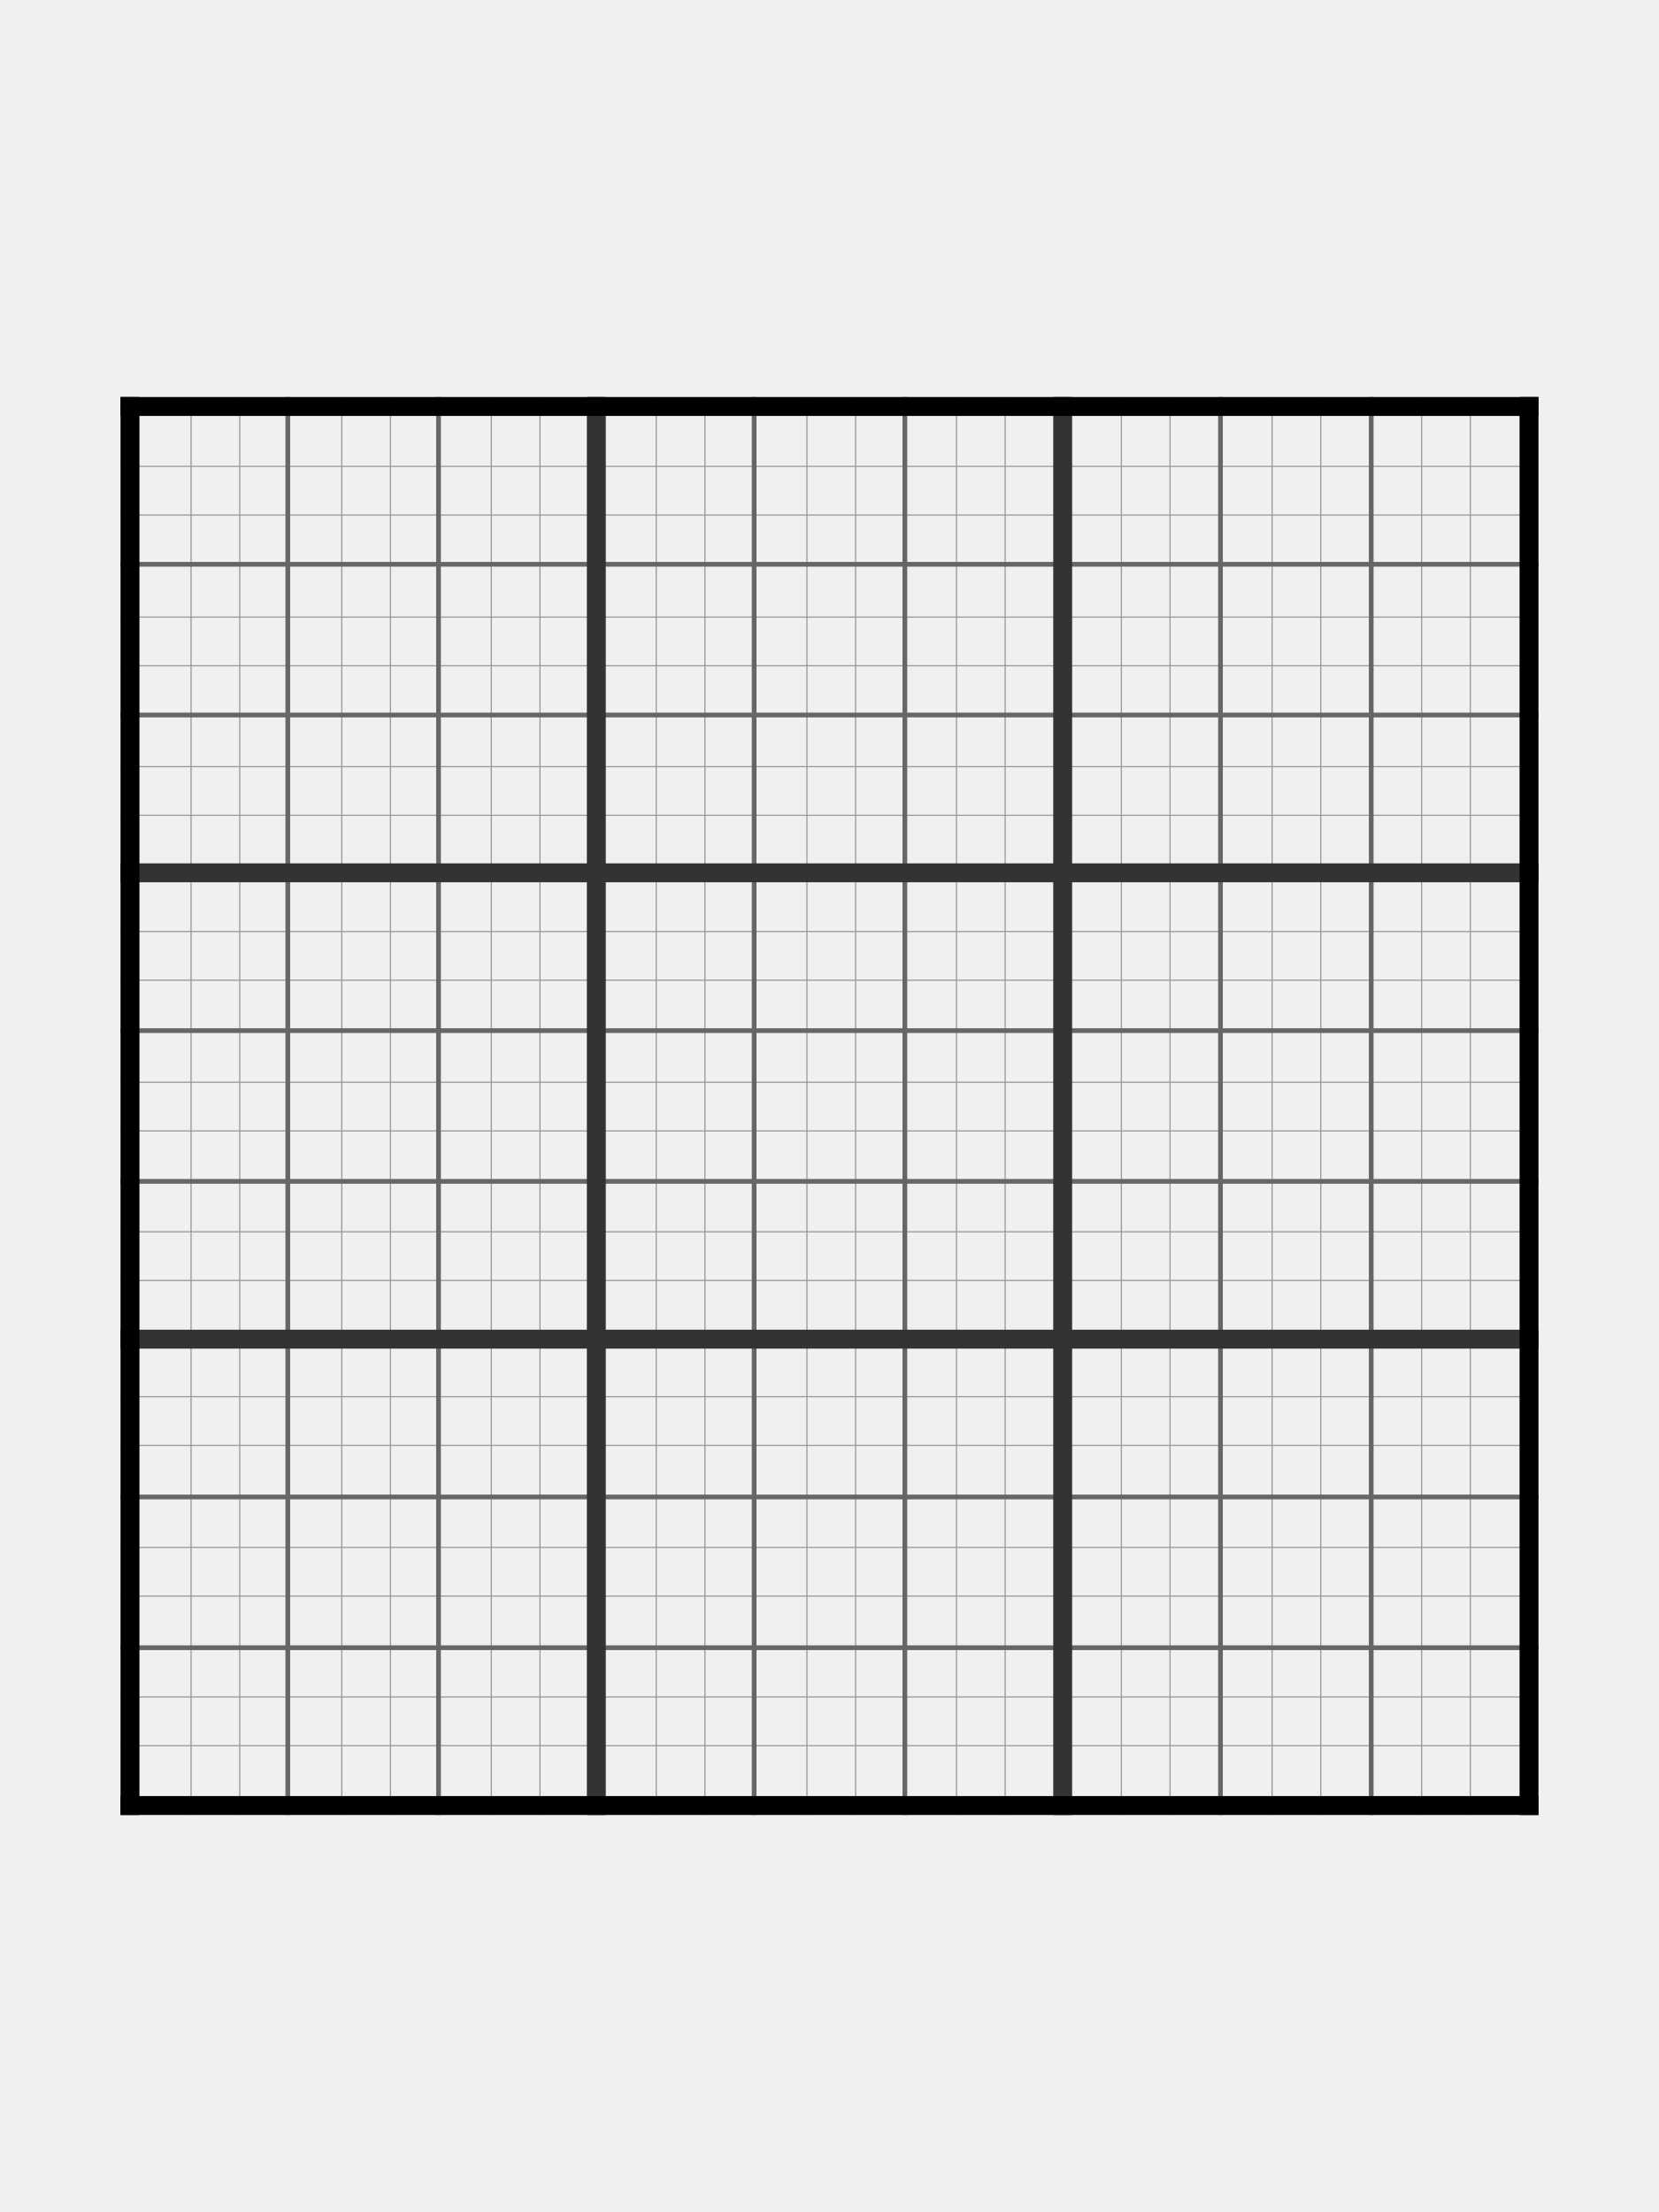
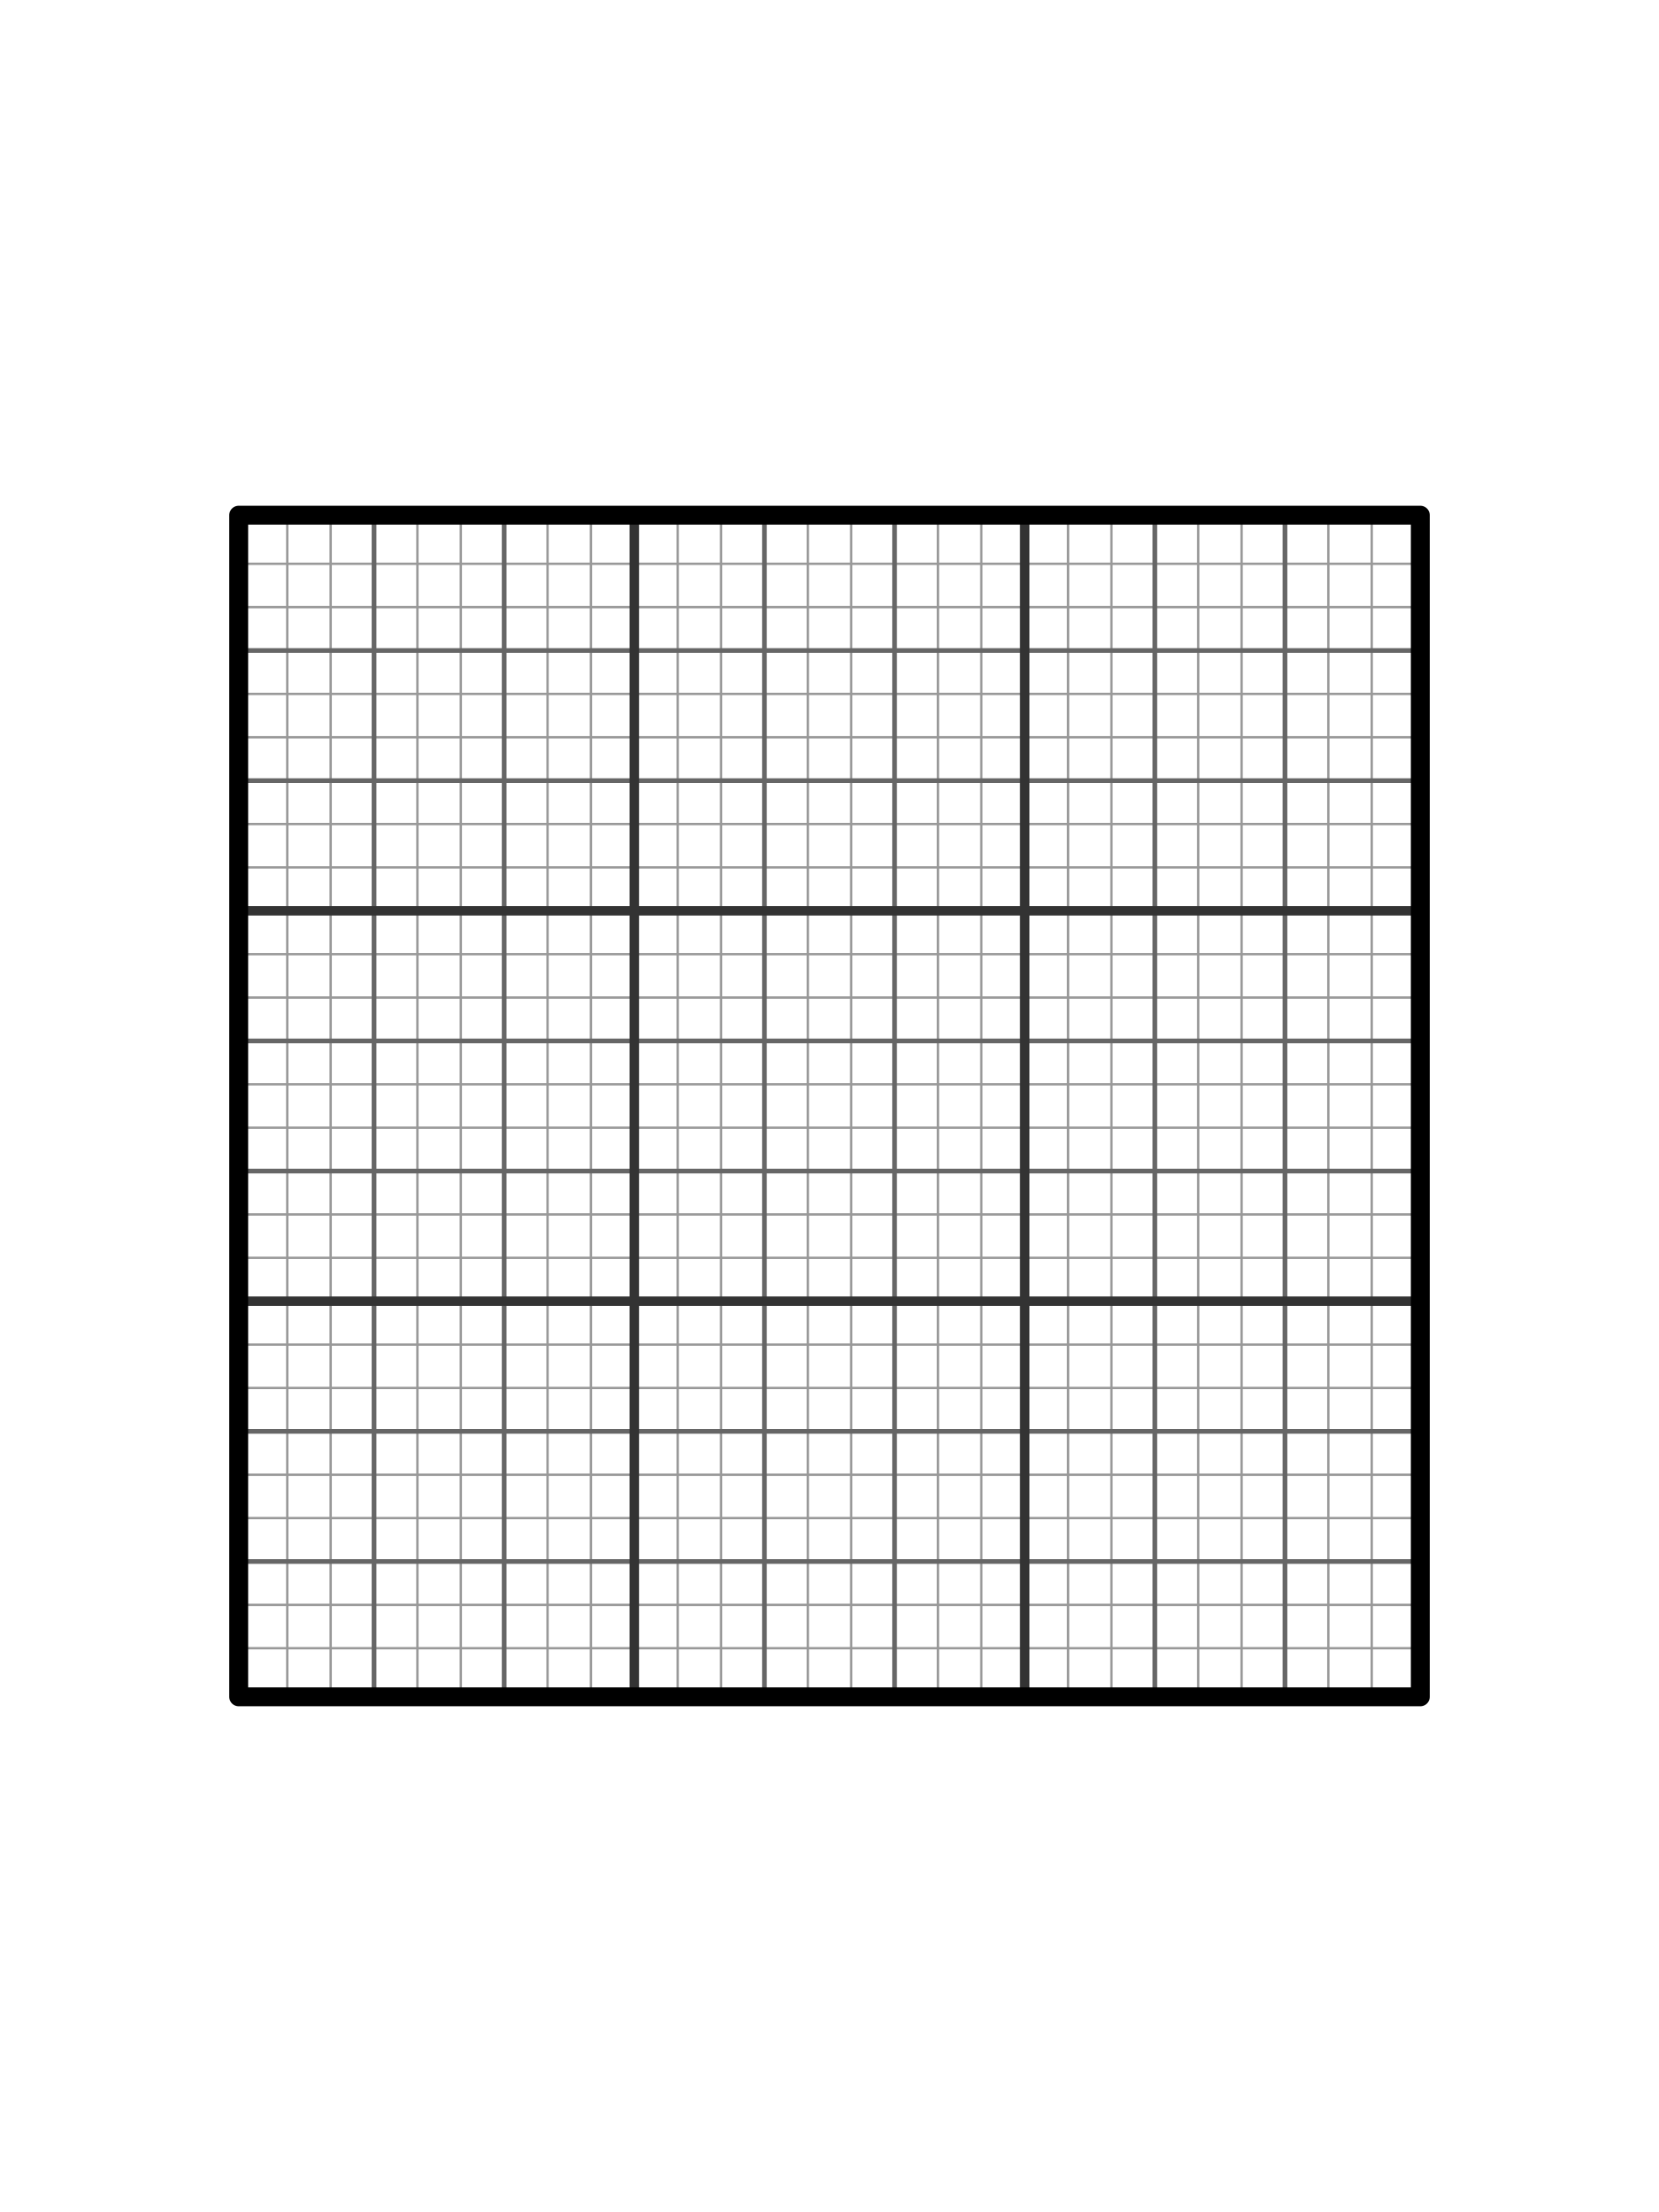
<svg xmlns="http://www.w3.org/2000/svg" width="14.625in" height="19.5in" viewBox="0 0 371.475 495.3" version="1.1" id="svg5">
  <defs id="defs2" />
-   <g id="layer1" transform="translate(-165.3775,-36.90938)">
-     <g id="g10742" transform="translate(192.365,125.8094)">
-       <g id="g9826" style="display:inline;fill:#999999;fill-opacity:1">
-         <rect style="fill:#999999;fill-opacity:1;stroke:none;stroke-width:4;stroke-dasharray:none;stroke-opacity:1" id="rect7811-1" width="0.265" height="317.5" x="15.661" y="0" />
-         <rect style="display:inline;fill:#999999;fill-opacity:1;stroke:none;stroke-width:4;stroke-dasharray:none;stroke-opacity:1" id="rect7811-1-33" width="0.265" height="317.5" x="26.558" y="8e-06" />
-         <rect style="display:inline;fill:#999999;fill-opacity:1;stroke:none;stroke-width:4;stroke-dasharray:none;stroke-opacity:1" id="rect7811-1-38" width="0.265" height="317.5" x="49.41" y="8e-06" />
-         <rect style="fill:#999999;fill-opacity:1;stroke:none;stroke-width:4;stroke-dasharray:none;stroke-opacity:1" id="rect7811-1-0" width="0.265" height="317.5" x="60.306" y="0" />
-         <rect style="fill:#999999;fill-opacity:1;stroke:none;stroke-width:4;stroke-dasharray:none;stroke-opacity:1" id="rect7811-1-3" width="0.265" height="317.5" x="82.894" y="0" />
-         <rect style="fill:#999999;fill-opacity:1;stroke:none;stroke-width:4;stroke-dasharray:none;stroke-opacity:1" id="rect7811-1-5" width="0.265" height="317.5" x="93.79" y="0" />
-         <rect style="fill:#999999;fill-opacity:1;stroke:none;stroke-width:4;stroke-dasharray:none;stroke-opacity:1" id="rect7811-1-0-7" width="0.265" height="317.5" x="119.817" y="0" />
-         <rect style="fill:#999999;fill-opacity:1;stroke:none;stroke-width:4;stroke-dasharray:none;stroke-opacity:1" id="rect7811-1-3-5" width="0.265" height="317.5" x="130.714" y="0" />
-         <rect style="fill:#999999;fill-opacity:1;stroke:none;stroke-width:4;stroke-dasharray:none;stroke-opacity:1" id="rect7811-1-30" width="0.265" height="317.5" x="153.566" y="4.2632564e-14" />
-         <rect style="fill:#999999;fill-opacity:1;stroke:none;stroke-width:4;stroke-dasharray:none;stroke-opacity:1" id="rect7811-1-0-8" width="0.265" height="317.5" x="164.464" y="4.2632564e-14" />
-         <rect style="fill:#999999;fill-opacity:1;stroke:none;stroke-width:4;stroke-dasharray:none;stroke-opacity:1" id="rect7811-1-3-8" width="0.265" height="317.5" x="187.051" y="4.2632564e-14" />
-         <rect style="fill:#999999;fill-opacity:1;stroke:none;stroke-width:4;stroke-dasharray:none;stroke-opacity:1" id="rect7811-1-5-4" width="0.265" height="317.5" x="197.947" y="4.2632564e-14" />
-         <rect style="fill:#999999;fill-opacity:1;stroke:none;stroke-width:4;stroke-dasharray:none;stroke-opacity:1" id="rect7811-1-0-7-2" width="0.265" height="317.5" x="223.975" y="4.2632564e-14" />
-         <rect style="fill:#999999;fill-opacity:1;stroke:none;stroke-width:4;stroke-dasharray:none;stroke-opacity:1" id="rect7811-1-3-5-6" width="0.265" height="317.5" x="234.872" y="4.2632564e-14" />
-         <rect style="fill:#999999;fill-opacity:1;stroke:none;stroke-width:4;stroke-dasharray:none;stroke-opacity:1" id="rect7811-1-6" width="0.265" height="317.5" x="257.724" y="0" />
-         <rect style="fill:#999999;fill-opacity:1;stroke:none;stroke-width:4;stroke-dasharray:none;stroke-opacity:1" id="rect7811-1-0-5" width="0.265" height="317.5" x="268.621" y="0" />
-         <rect style="fill:#999999;fill-opacity:1;stroke:none;stroke-width:4;stroke-dasharray:none;stroke-opacity:1" id="rect7811-1-3-4" width="0.265" height="317.5" x="291.207" y="0" />
-         <rect style="fill:#999999;fill-opacity:1;stroke:none;stroke-width:4;stroke-dasharray:none;stroke-opacity:1" id="rect7811-1-5-2" width="0.265" height="317.5" x="302.104" y="0" />
+   <g id="layer2" transform="matrix(1.101322,0,0,1.101322,-18.81922,-25.0923)" style="stroke-width:0.908">
+     <rect style="fill:#ffffff;fill-opacity:1;stroke-width:0.48;stroke-linecap:round;stroke-linejoin:round" id="rect47" width="337.299" height="449.732" x="17.088" y="22.784" />
+     <g id="g6" style="stroke-width:0.908">
+       <g id="g5" style="stroke-width:0.908">
+         <rect style="fill:none;stroke:#999999;stroke-width:0.48;stroke-linecap:round;stroke-linejoin:round;stroke-dasharray:none;stroke-opacity:1" id="rect1-3-3-2" width="240.242" height="8.819" x="65.617" y="349.074" />
+         <rect style="fill:none;stroke:#999999;stroke-width:0.48;stroke-linecap:round;stroke-linejoin:round;stroke-dasharray:none;stroke-opacity:1" id="rect1-3-3-2-0" width="240.242" height="8.819" x="65.617" y="322.615" />
+         <rect style="fill:none;stroke:#999999;stroke-width:0.48;stroke-linecap:round;stroke-linejoin:round;stroke-dasharray:none;stroke-opacity:1" id="rect1-3-3-2-3" width="240.242" height="8.819" x="65.617" y="296.157" />
+         <rect style="fill:none;stroke:#999999;stroke-width:0.48;stroke-linecap:round;stroke-linejoin:round;stroke-dasharray:none;stroke-opacity:1" id="rect1-3-3-2-06" width="240.242" height="8.819" x="65.617" y="269.699" />
+         <rect style="fill:none;stroke:#999999;stroke-width:0.48;stroke-linecap:round;stroke-linejoin:round;stroke-dasharray:none;stroke-opacity:1" id="rect1-3-3-2-6" width="240.242" height="8.819" x="65.617" y="243.24" />
+         <rect style="fill:none;stroke:#999999;stroke-width:0.48;stroke-linecap:round;stroke-linejoin:round;stroke-dasharray:none;stroke-opacity:1" id="rect1-3-3-2-8" width="240.242" height="8.819" x="65.617" y="216.782" />
+         <rect style="fill:none;stroke:#999999;stroke-width:0.48;stroke-linecap:round;stroke-linejoin:round;stroke-dasharray:none;stroke-opacity:1" id="rect1-3-3-2-9" width="240.242" height="8.819" x="65.617" y="190.324" />
+         <rect style="fill:none;stroke:#999999;stroke-width:0.48;stroke-linecap:round;stroke-linejoin:round;stroke-dasharray:none;stroke-opacity:1" id="rect1-3-3-2-02" width="240.242" height="8.819" x="65.617" y="163.865" />
+         <rect style="fill:none;stroke:#999999;stroke-width:0.48;stroke-linecap:round;stroke-linejoin:round;stroke-dasharray:none;stroke-opacity:1" id="rect1-3-3-2-7" width="240.242" height="8.819" x="65.617" y="137.407" />
      </g>
-       <g id="g9826-6" style="display:inline;fill:#999999;fill-opacity:1" transform="rotate(90,158.8824,158.6176)">
-         <rect style="fill:#999999;fill-opacity:1;stroke:none;stroke-width:4;stroke-dasharray:none;stroke-opacity:1" id="rect7811-1-04" width="0.265" height="317.5" x="15.661" y="0" />
-         <rect style="display:inline;fill:#999999;fill-opacity:1;stroke:none;stroke-width:4;stroke-dasharray:none;stroke-opacity:1" id="rect7811-1-33-8" width="0.265" height="317.5" x="26.558" y="8e-06" />
-         <rect style="display:inline;fill:#999999;fill-opacity:1;stroke:none;stroke-width:4;stroke-dasharray:none;stroke-opacity:1" id="rect7811-1-38-8" width="0.265" height="317.5" x="49.41" y="8e-06" />
-         <rect style="fill:#999999;fill-opacity:1;stroke:none;stroke-width:4;stroke-dasharray:none;stroke-opacity:1" id="rect7811-1-0-89" width="0.265" height="317.5" x="60.306" y="0" />
-         <rect style="fill:#999999;fill-opacity:1;stroke:none;stroke-width:4;stroke-dasharray:none;stroke-opacity:1" id="rect7811-1-3-7" width="0.265" height="317.5" x="82.894" y="0" />
-         <rect style="fill:#999999;fill-opacity:1;stroke:none;stroke-width:4;stroke-dasharray:none;stroke-opacity:1" id="rect7811-1-5-7" width="0.265" height="317.5" x="93.79" y="0" />
-         <rect style="fill:#999999;fill-opacity:1;stroke:none;stroke-width:4;stroke-dasharray:none;stroke-opacity:1" id="rect7811-1-0-7-6" width="0.265" height="317.5" x="119.817" y="0" />
-         <rect style="fill:#999999;fill-opacity:1;stroke:none;stroke-width:4;stroke-dasharray:none;stroke-opacity:1" id="rect7811-1-3-5-4" width="0.265" height="317.5" x="130.714" y="0" />
-         <rect style="fill:#999999;fill-opacity:1;stroke:none;stroke-width:4;stroke-dasharray:none;stroke-opacity:1" id="rect7811-1-30-3" width="0.265" height="317.5" x="153.566" y="4.2632564e-14" />
-         <rect style="fill:#999999;fill-opacity:1;stroke:none;stroke-width:4;stroke-dasharray:none;stroke-opacity:1" id="rect7811-1-0-8-0" width="0.265" height="317.5" x="164.464" y="4.2632564e-14" />
-         <rect style="fill:#999999;fill-opacity:1;stroke:none;stroke-width:4;stroke-dasharray:none;stroke-opacity:1" id="rect7811-1-3-8-3" width="0.265" height="317.5" x="187.051" y="4.2632564e-14" />
-         <rect style="fill:#999999;fill-opacity:1;stroke:none;stroke-width:4;stroke-dasharray:none;stroke-opacity:1" id="rect7811-1-5-4-0" width="0.265" height="317.5" x="197.947" y="4.2632564e-14" />
-         <rect style="fill:#999999;fill-opacity:1;stroke:none;stroke-width:4;stroke-dasharray:none;stroke-opacity:1" id="rect7811-1-0-7-2-9" width="0.265" height="317.5" x="223.975" y="4.2632564e-14" />
-         <rect style="fill:#999999;fill-opacity:1;stroke:none;stroke-width:4;stroke-dasharray:none;stroke-opacity:1" id="rect7811-1-3-5-6-2" width="0.265" height="317.5" x="234.872" y="4.2632564e-14" />
-         <rect style="fill:#999999;fill-opacity:1;stroke:none;stroke-width:4;stroke-dasharray:none;stroke-opacity:1" id="rect7811-1-6-5" width="0.265" height="317.5" x="257.724" y="0" />
-         <rect style="fill:#999999;fill-opacity:1;stroke:none;stroke-width:4;stroke-dasharray:none;stroke-opacity:1" id="rect7811-1-0-5-4" width="0.265" height="317.5" x="268.621" y="0" />
-         <rect style="fill:#999999;fill-opacity:1;stroke:none;stroke-width:4;stroke-dasharray:none;stroke-opacity:1" id="rect7811-1-3-4-0" width="0.265" height="317.5" x="291.207" y="0" />
-         <rect style="fill:#999999;fill-opacity:1;stroke:none;stroke-width:4;stroke-dasharray:none;stroke-opacity:1" id="rect7811-1-5-2-5" width="0.265" height="317.5" x="302.104" y="0" />
-       </g>
-       <g id="g9721" style="fill:#666666;fill-opacity:1">
-         <rect style="fill:#666666;fill-opacity:1;stroke:none;stroke-width:4;stroke-dasharray:none;stroke-opacity:1" id="rect7811-61-3-9" width="1.058" height="317.5" x="279.517" y="0" />
-         <rect style="fill:#666666;fill-opacity:1;stroke:none;stroke-width:4;stroke-dasharray:none;stroke-opacity:1" id="rect7811-61-9-7" width="1.058" height="317.5" x="245.768" y="0" />
-         <rect style="fill:#666666;fill-opacity:1;stroke:none;stroke-width:4;stroke-dasharray:none;stroke-opacity:1" id="rect7811-61-7" width="1.058" height="317.5" x="175.095" y="0" />
-         <rect style="fill:#666666;fill-opacity:1;stroke:none;stroke-width:4;stroke-dasharray:none;stroke-opacity:1" id="rect7811-61-3" width="1.058" height="317.5" x="141.346" y="4.2632564e-14" />
-         <rect style="fill:#666666;fill-opacity:1;stroke:none;stroke-width:4;stroke-dasharray:none;stroke-opacity:1" id="rect7811-61-9" width="1.058" height="317.5" x="70.674" y="0" />
-         <rect style="fill:#666666;fill-opacity:1;stroke:none;stroke-width:4;stroke-dasharray:none;stroke-opacity:1" id="rect7811-61" width="1.058" height="317.5" x="36.925" y="0" />
-         <rect style="fill:#666666;fill-opacity:1;stroke:none;stroke-width:4;stroke-dasharray:none;stroke-opacity:1" id="rect7811-61-3-9-9-8" width="1.058" height="317.5" x="279.517" y="-317.5" transform="rotate(90)" />
-         <rect style="fill:#666666;fill-opacity:1;stroke:none;stroke-width:4;stroke-dasharray:none;stroke-opacity:1" id="rect7811-61-9-7-8-4" width="1.058" height="317.5" x="245.768" y="-317.5" transform="rotate(90)" />
-         <rect style="fill:#666666;fill-opacity:1;stroke:none;stroke-width:4;stroke-dasharray:none;stroke-opacity:1" id="rect7811-61-7-0" width="1.058" height="317.5" x="175.095" y="-317.5" transform="rotate(90)" />
-         <rect style="fill:#666666;fill-opacity:1;stroke:none;stroke-width:4;stroke-dasharray:none;stroke-opacity:1" id="rect7811-61-3-4" width="1.058" height="317.5" x="141.346" y="-317.5" transform="rotate(90)" />
-         <rect style="fill:#666666;fill-opacity:1;stroke:none;stroke-width:4;stroke-dasharray:none;stroke-opacity:1" id="rect7811-61-9-0" width="1.058" height="317.5" x="70.673" y="-317.5" transform="rotate(90)" />
-         <rect style="fill:#666666;fill-opacity:1;stroke:none;stroke-width:4;stroke-dasharray:none;stroke-opacity:1" id="rect7811-61-0" width="1.058" height="317.5" x="36.924" y="-317.5" transform="rotate(90)" />
-       </g>
-       <g id="g9657" style="fill:#333333;fill-opacity:1">
-         <rect style="fill:#333333;fill-opacity:1;stroke:none;stroke-width:4;stroke-dasharray:none;stroke-opacity:1" id="rect7811-9" width="4.233" height="317.5" x="104.422" y="0" />
-         <rect style="fill:#333333;fill-opacity:1;stroke:none;stroke-width:4;stroke-dasharray:none;stroke-opacity:1" id="rect7811-9-7" width="4.233" height="317.5" x="208.845" y="0" />
-         <rect style="fill:#333333;fill-opacity:1;stroke:none;stroke-width:4;stroke-dasharray:none;stroke-opacity:1" id="rect7811-9-9" width="4.233" height="317.5" x="104.422" y="-317.5" transform="rotate(90)" />
-         <rect style="fill:#333333;fill-opacity:1;stroke:none;stroke-width:4;stroke-dasharray:none;stroke-opacity:1" id="rect7811-9-7-8" width="4.233" height="317.5" x="208.844" y="-317.5" transform="rotate(90)" />
-       </g>
-       <g id="g9649" style="fill:#000000;fill-opacity:1">
-         <rect style="fill:#000000;fill-opacity:1;stroke:none;stroke-width:4;stroke-dasharray:none;stroke-opacity:1" id="rect7811" width="4.233" height="317.5" x="0" y="-1.7053026e-13" />
-         <rect style="fill:#000000;fill-opacity:1;stroke:none;stroke-width:4;stroke-dasharray:none;stroke-opacity:1" id="rect7811-9-7-9" width="4.233" height="317.5" x="313.267" y="0" />
-         <rect style="fill:#000000;fill-opacity:1;stroke:none;stroke-width:4;stroke-dasharray:none;stroke-opacity:1" id="rect7811-4" width="4.233" height="317.5" x="0" y="-317.5" transform="rotate(90)" />
-         <rect style="display:inline;fill:#000000;fill-opacity:1;stroke:none;stroke-width:4;stroke-dasharray:none;stroke-opacity:1" id="rect7811-9-7-9-0" width="4.233" height="317.5" x="313.267" y="-317.5" transform="rotate(90)" />
+       <g id="g5-9" transform="rotate(90,185.7376,247.6501)" style="stroke-width:0.908">
+         <rect style="fill:none;stroke:#999999;stroke-width:0.48;stroke-linecap:round;stroke-linejoin:round;stroke-dasharray:none;stroke-opacity:1" id="rect1-3-3-2-2" width="240.242" height="8.819" x="65.617" y="349.074" />
+         <rect style="fill:none;stroke:#999999;stroke-width:0.48;stroke-linecap:round;stroke-linejoin:round;stroke-dasharray:none;stroke-opacity:1" id="rect1-3-3-2-0-2" width="240.242" height="8.819" x="65.617" y="322.615" />
+         <rect style="fill:none;stroke:#999999;stroke-width:0.48;stroke-linecap:round;stroke-linejoin:round;stroke-dasharray:none;stroke-opacity:1" id="rect1-3-3-2-3-8" width="240.242" height="8.819" x="65.617" y="296.157" />
+         <rect style="fill:none;stroke:#999999;stroke-width:0.48;stroke-linecap:round;stroke-linejoin:round;stroke-dasharray:none;stroke-opacity:1" id="rect1-3-3-2-06-9" width="240.242" height="8.819" x="65.617" y="269.699" />
+         <rect style="fill:none;stroke:#999999;stroke-width:0.48;stroke-linecap:round;stroke-linejoin:round;stroke-dasharray:none;stroke-opacity:1" id="rect1-3-3-2-6-7" width="240.242" height="8.819" x="65.617" y="243.24" />
+         <rect style="fill:none;stroke:#999999;stroke-width:0.48;stroke-linecap:round;stroke-linejoin:round;stroke-dasharray:none;stroke-opacity:1" id="rect1-3-3-2-8-3" width="240.242" height="8.819" x="65.617" y="216.782" />
+         <rect style="fill:none;stroke:#999999;stroke-width:0.48;stroke-linecap:round;stroke-linejoin:round;stroke-dasharray:none;stroke-opacity:1" id="rect1-3-3-2-9-6" width="240.242" height="8.819" x="65.617" y="190.324" />
+         <rect style="fill:none;stroke:#999999;stroke-width:0.48;stroke-linecap:round;stroke-linejoin:round;stroke-dasharray:none;stroke-opacity:1" id="rect1-3-3-2-02-1" width="240.242" height="8.819" x="65.617" y="163.865" />
+         <rect style="fill:none;stroke:#999999;stroke-width:0.48;stroke-linecap:round;stroke-linejoin:round;stroke-dasharray:none;stroke-opacity:1" id="rect1-3-3-2-7-2" width="240.242" height="8.819" x="65.617" y="137.407" />
      </g>
    </g>
-     <rect style="fill:none;fill-opacity:1;stroke:none;stroke-width:4;stroke-dasharray:none;stroke-opacity:1" id="rect10606" width="371.475" height="495.3" x="165.377" y="36.909" />
+     <g id="g4" style="stroke-width:0.908">
+       <g id="g3" style="stroke-width:0.908">
+         <rect style="fill:none;stroke:#666666;stroke-width:0.961;stroke-linecap:round;stroke-linejoin:round;stroke-dasharray:none;stroke-opacity:1" id="rect1-3-5" width="240.242" height="26.458" x="65.617" y="313.796" />
+         <rect style="fill:none;stroke:#666666;stroke-width:0.961;stroke-linecap:round;stroke-linejoin:round;stroke-dasharray:none;stroke-opacity:1" id="rect1-3" width="240.242" height="26.458" x="65.617" y="234.421" />
+         <rect style="fill:none;stroke:#666666;stroke-width:0.961;stroke-linecap:round;stroke-linejoin:round;stroke-dasharray:none;stroke-opacity:1" id="rect1-3-3" width="240.242" height="26.458" x="65.617" y="155.046" />
+       </g>
+       <g id="g2" style="stroke-width:0.908">
+         <rect style="fill:none;stroke:#666666;stroke-width:0.961;stroke-linecap:round;stroke-linejoin:round;stroke-dasharray:none;stroke-opacity:1" id="rect1-3-5-5" width="240.242" height="26.458" x="127.529" y="-278.342" transform="rotate(90)" />
+         <rect style="fill:none;stroke:#666666;stroke-width:0.961;stroke-linecap:round;stroke-linejoin:round;stroke-dasharray:none;stroke-opacity:1" id="rect1-3-62" width="240.242" height="26.458" x="127.529" y="-198.967" transform="rotate(90)" />
+         <rect style="fill:none;stroke:#666666;stroke-width:0.961;stroke-linecap:round;stroke-linejoin:round;stroke-dasharray:none;stroke-opacity:1" id="rect1-3-3-9" width="240.242" height="26.458" x="127.529" y="-119.592" transform="rotate(90)" />
+       </g>
+     </g>
+     <g id="g1" style="stroke-width:0.908">
+       <rect style="fill:none;stroke:#333333;stroke-width:1.922;stroke-linecap:round;stroke-linejoin:round;stroke-dasharray:none;stroke-opacity:1" id="rect1-3-7" width="240.242" height="79.375" x="65.617" y="207.962" />
+       <rect style="fill:none;stroke:#333333;stroke-width:1.922;stroke-linecap:round;stroke-linejoin:round;stroke-dasharray:none;stroke-opacity:1" id="rect1-3-6" width="240.242" height="79.375" x="127.529" y="-225.425" transform="rotate(90)" />
+     </g>
+     <rect style="fill:none;stroke:#000000;stroke-width:3.844;stroke-linecap:round;stroke-linejoin:round;stroke-dasharray:none;paint-order:markers stroke fill" id="rect1" width="240.242" height="240.242" x="65.617" y="127.529" />
  </g>
</svg>
